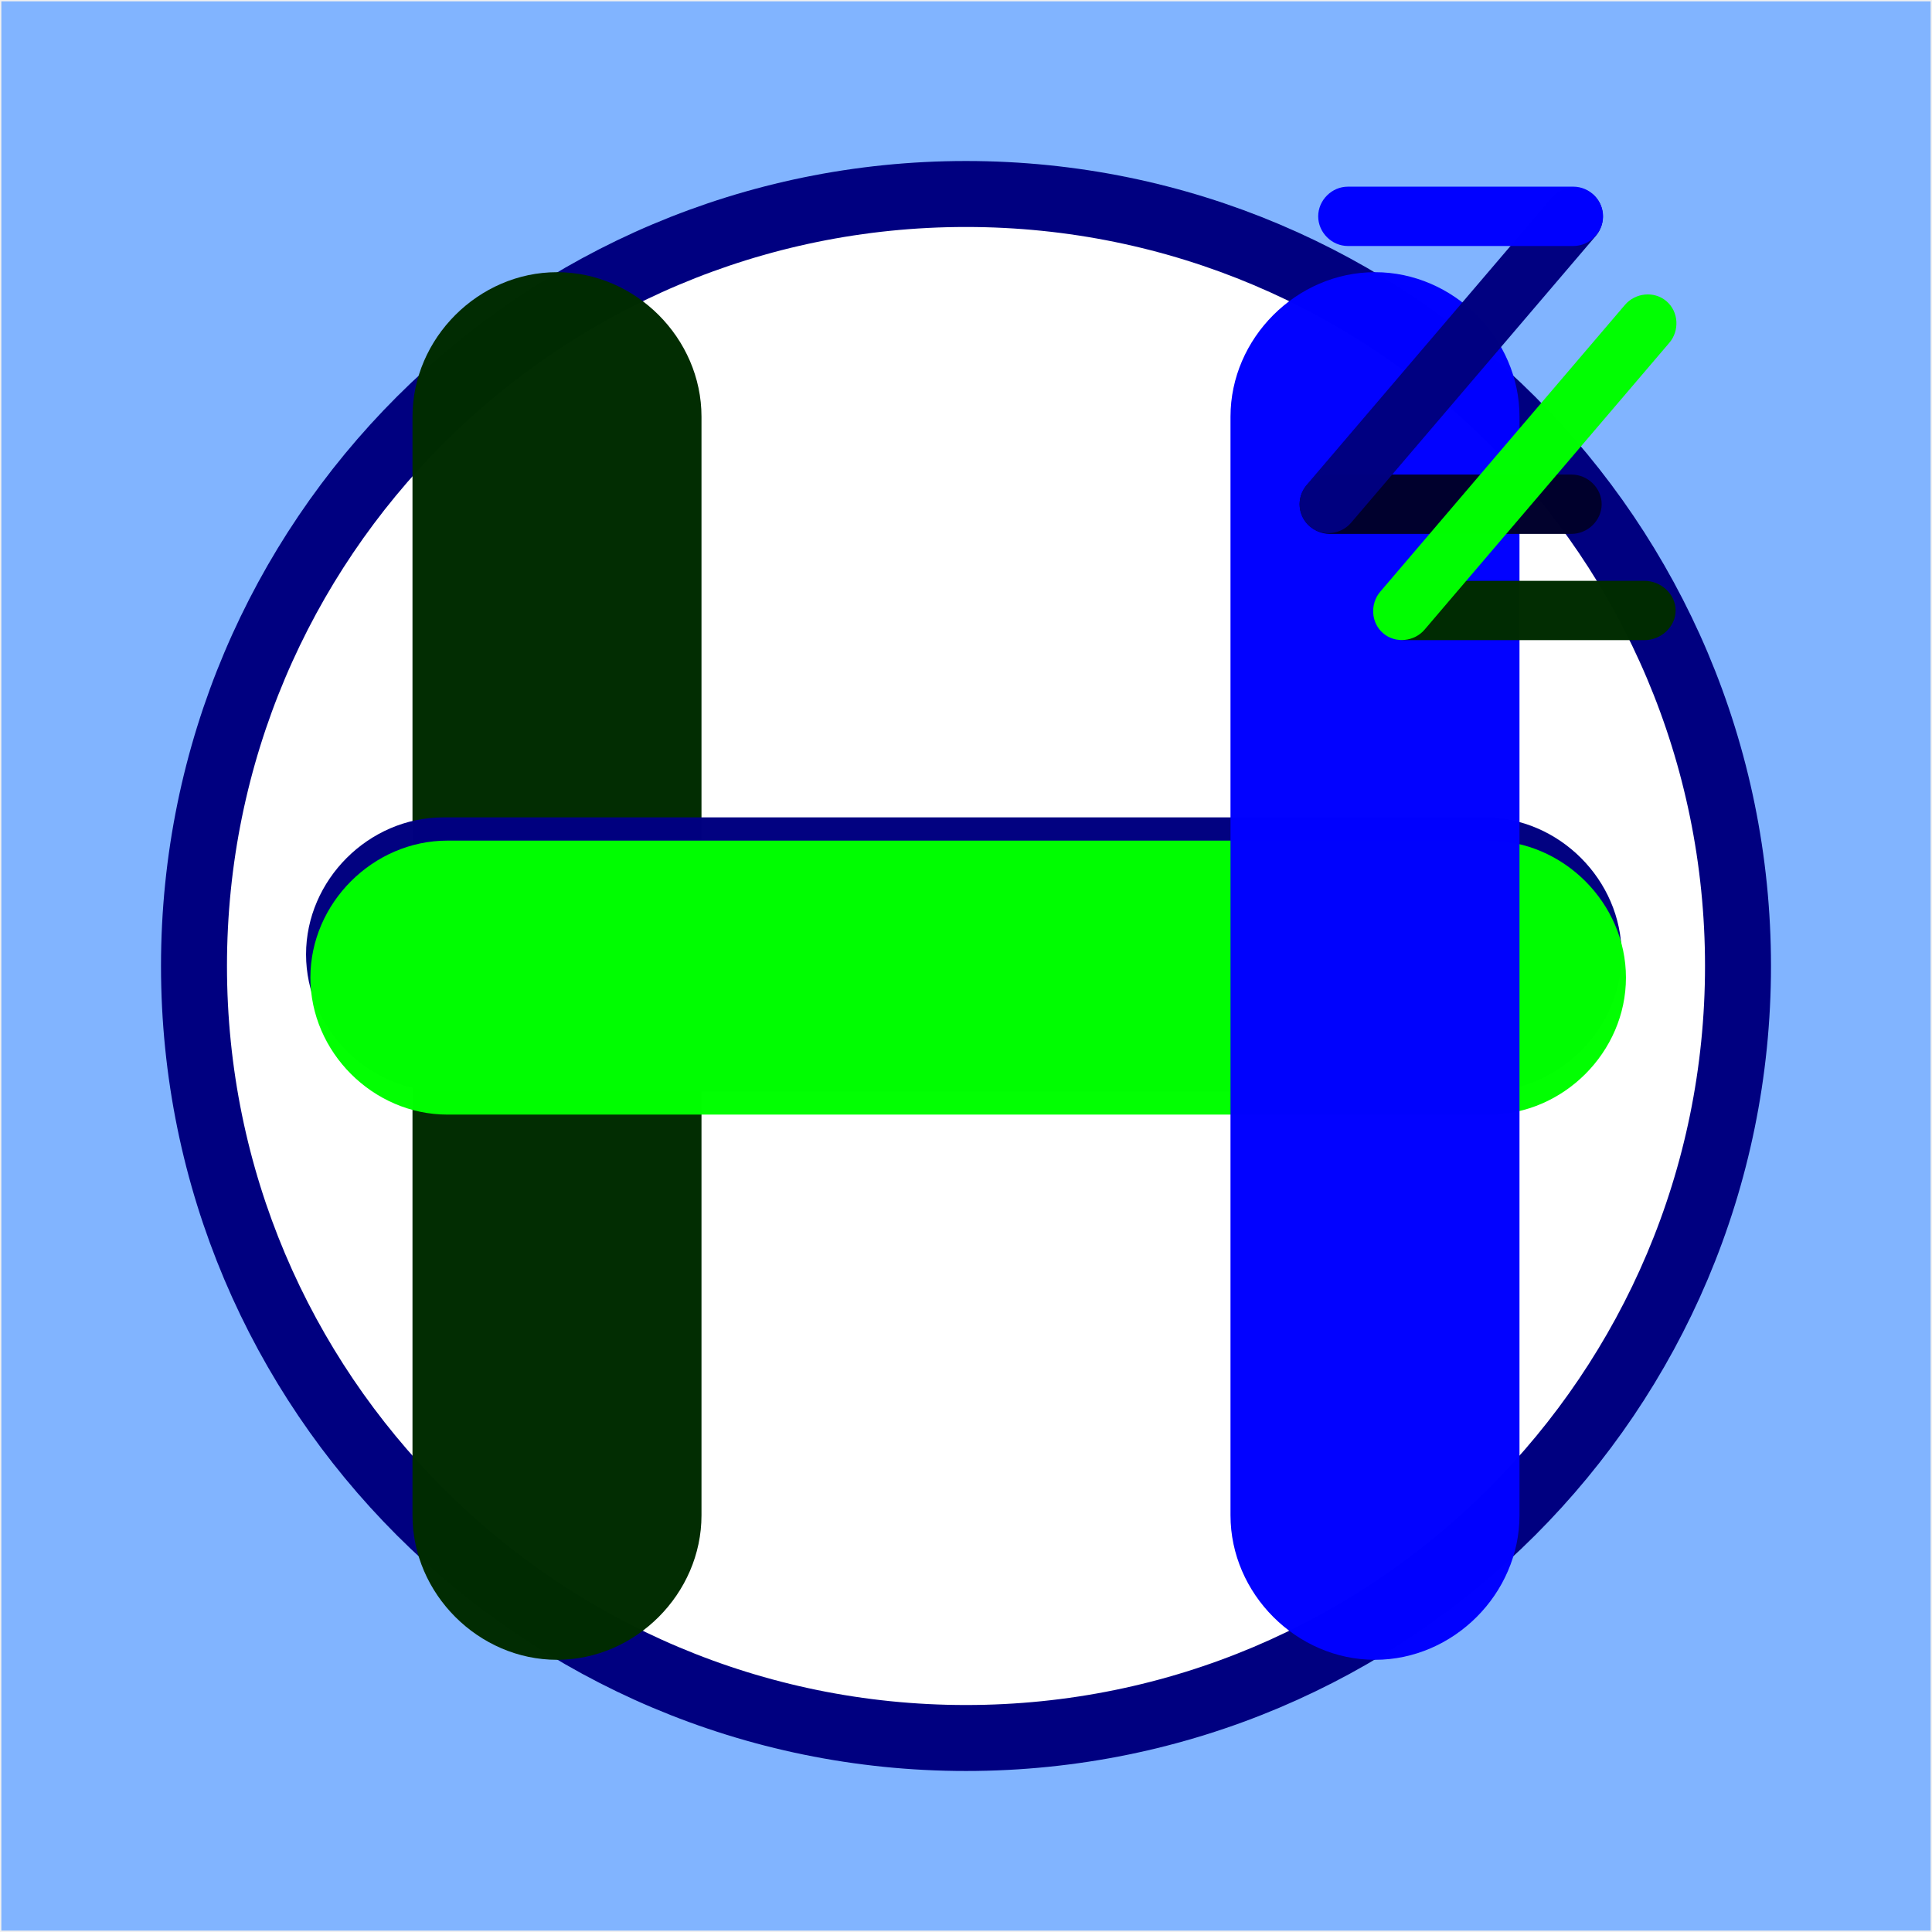
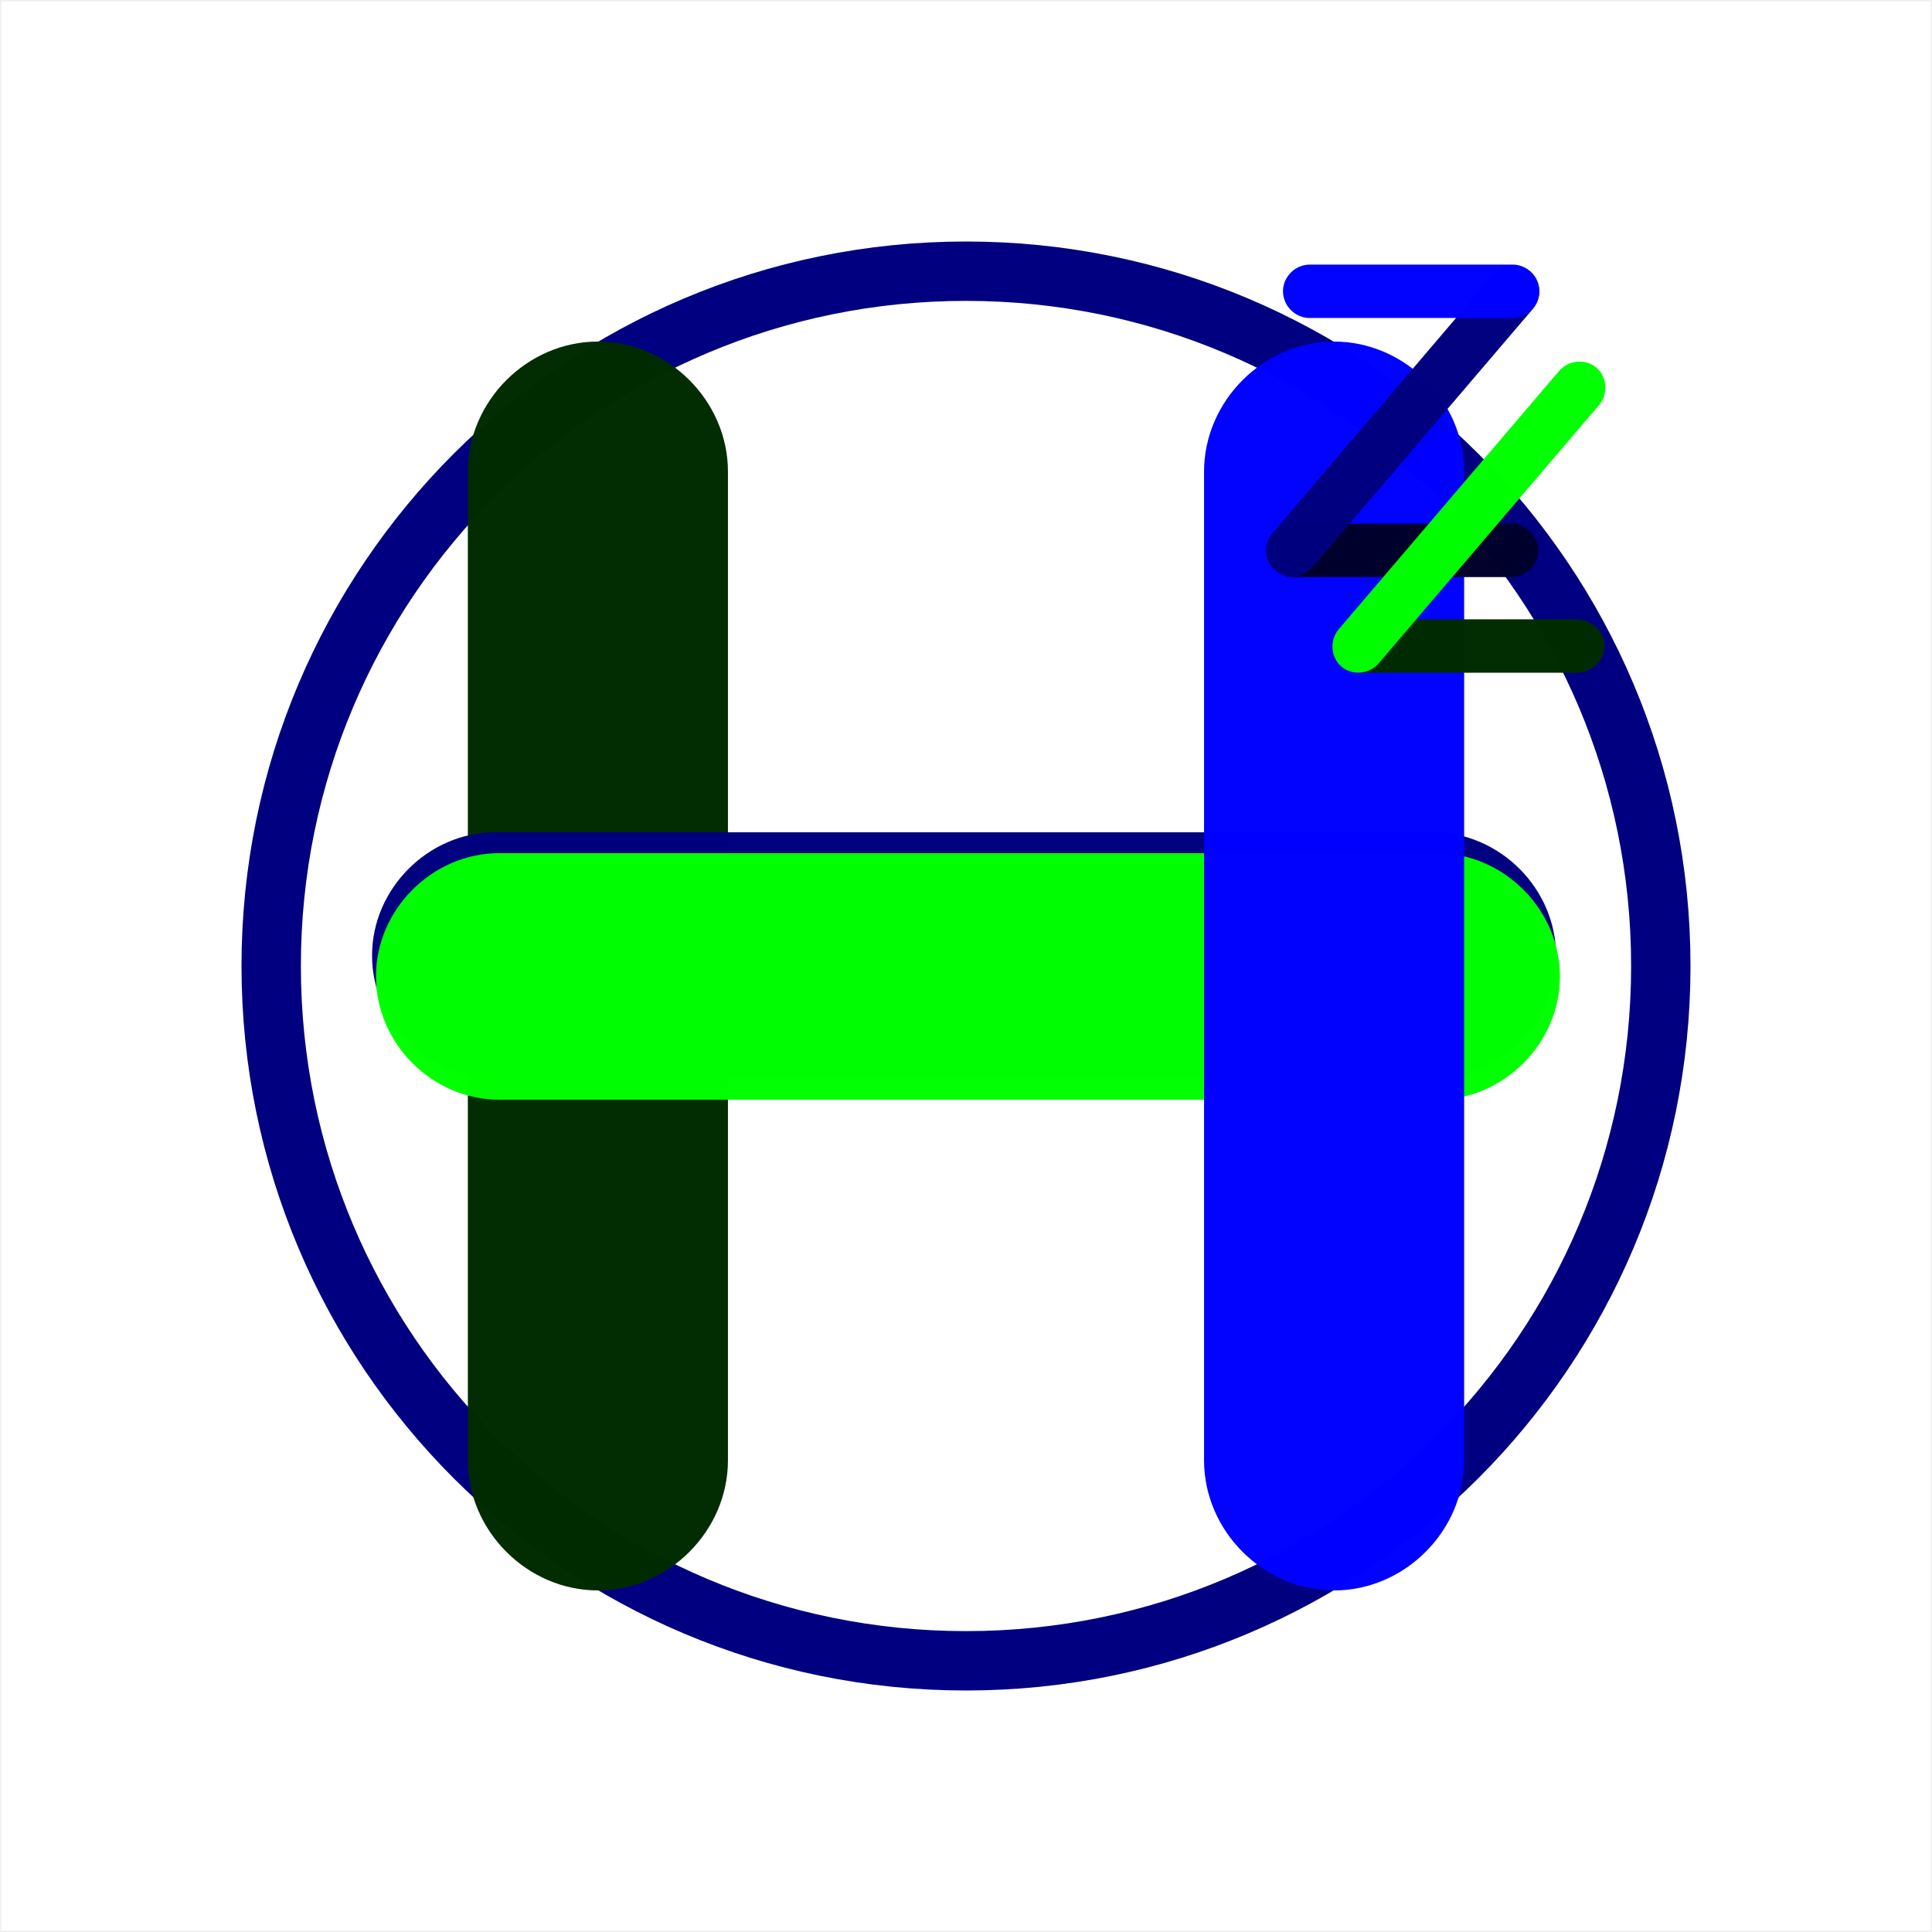
<svg xmlns="http://www.w3.org/2000/svg" width="1200" height="1200" version="1.1" viewBox="0 0 1200 1200">
-   <rect x=".827" y=".827" width="1198.3" height="1198.3" style="fill:#80b3ff;opacity:.99" />
-   <g transform="matrix(4.5589 0 0 4.5589 -1544.9 -359.49)" />
-   <g transform="matrix(.83333 0 0 .83333 100 100)">
-     <circle cx="600" cy="600" r="575.41" style="fill:#fff;stroke-linecap:round;stroke-linejoin:round;stroke-width:49.17;stroke:#000080" />
+   <rect x=".827" y=".827" width="1198.3" height="1198.3" fill="#fff" opacity=".99" />
+   <g transform="matrix(3.6471 0 0 3.6471 -1235.9 -287.59)" />
+   <g transform="matrix(.75 0 0 .75 150 150)">
+     <circle cx="600" cy="600" r="575.41" fill="#fff" stroke="#000080" stroke-linecap="round" stroke-linejoin="round" stroke-width="49.17" />
    <g transform="matrix(1.5195 0 0 1.5195 787.18 -53.09)">
-       <path d="m-394.69 699.25c0 38.487 32.396 70.884 70.884 70.884 38.487 0 70.875-32.396 70.875-70.884v-538.9c0-38.487-32.386-70.875-70.875-70.875s-70.884 32.386-70.884 70.875z" style="color-rendering:auto;color:#000000;dominant-baseline:auto;fill:#002b00;font-feature-settings:normal;font-variant-alternates:normal;font-variant-caps:normal;font-variant-east-asian:normal;font-variant-ligatures:normal;font-variant-numeric:normal;font-variant-position:normal;font-variation-settings:normal;image-rendering:auto;inline-size:0;isolation:auto;mix-blend-mode:normal;opacity:.99;shape-margin:0;shape-padding:0;shape-rendering:auto;solid-color:#000000;stop-color:#000000;stroke-width:4.871;text-decoration-color:#000000;text-decoration-line:none;text-decoration-style:solid;text-indent:0;text-orientation:mixed;text-transform:none;white-space:normal" />
-       <g transform="translate(0 13.162)">
-         <path d="m-379.7 343.75c-36.488 0-67.202 30.713-67.202 67.202 0 36.488 30.713 67.193 67.202 67.193h510.91c36.488 0 67.193-30.704 67.193-67.193 0-36.489-30.704-67.202-67.193-67.202z" style="color-rendering:auto;color:#000000;dominant-baseline:auto;fill:#000080;font-feature-settings:normal;font-variant-alternates:normal;font-variant-caps:normal;font-variant-east-asian:normal;font-variant-ligatures:normal;font-variant-numeric:normal;font-variant-position:normal;font-variation-settings:normal;image-rendering:auto;inline-size:0;isolation:auto;mix-blend-mode:normal;opacity:.99;shape-margin:0;shape-padding:0;shape-rendering:auto;solid-color:#000000;stop-color:#000000;stroke-width:4.618;text-decoration-color:#000000;text-decoration-line:none;text-decoration-style:solid;text-indent:0;text-orientation:mixed;text-transform:none;white-space:normal" />
-         <path d="m-377.57 355.14c-36.488 0-67.202 30.713-67.202 67.202 0 36.488 30.713 67.193 67.202 67.193h510.91c36.488 0 67.193-30.704 67.193-67.193 0-36.489-30.704-67.202-67.193-67.202z" style="color-rendering:auto;color:#000000;dominant-baseline:auto;fill:#0f0;font-feature-settings:normal;font-variant-alternates:normal;font-variant-caps:normal;font-variant-east-asian:normal;font-variant-ligatures:normal;font-variant-numeric:normal;font-variant-position:normal;font-variation-settings:normal;image-rendering:auto;inline-size:0;isolation:auto;mix-blend-mode:normal;opacity:.99;shape-margin:0;shape-padding:0;shape-rendering:auto;solid-color:#000000;stop-color:#000000;stroke-width:4.618;text-decoration-color:#000000;text-decoration-line:none;text-decoration-style:solid;text-indent:0;text-orientation:mixed;text-transform:none;white-space:normal" />
+       <g shape-rendering="auto">
+         <path d="m-394.69 699.25c0 38.487 32.396 70.884 70.884 70.884 38.487 0 70.875-32.396 70.875-70.884v-538.9c0-38.487-32.386-70.875-70.875-70.875s-70.884 32.386-70.884 70.875z" color="#000000" color-rendering="auto" dominant-baseline="auto" fill="#002b00" image-rendering="auto" opacity=".99" solid-color="#000000" stop-color="#000000" stroke-width="4.871" style="font-feature-settings:normal;font-variant-alternates:normal;font-variant-caps:normal;font-variant-east-asian:normal;font-variant-ligatures:normal;font-variant-numeric:normal;font-variant-position:normal;font-variation-settings:normal;inline-size:0;isolation:auto;mix-blend-mode:normal;shape-margin:0;shape-padding:0;text-decoration-color:#000000;text-decoration-line:none;text-decoration-style:solid;text-indent:0;text-orientation:mixed;text-transform:none;white-space:normal" />
+         <g transform="translate(0 13.162)" stroke-width="4.618">
+           <path d="m-379.7 343.75c-36.488 0-67.202 30.713-67.202 67.202 0 36.488 30.713 67.193 67.202 67.193h510.91c36.488 0 67.193-30.704 67.193-67.193 0-36.489-30.704-67.202-67.193-67.202z" color="#000000" color-rendering="auto" dominant-baseline="auto" fill="#000080" image-rendering="auto" opacity=".99" solid-color="#000000" stop-color="#000000" style="font-feature-settings:normal;font-variant-alternates:normal;font-variant-caps:normal;font-variant-east-asian:normal;font-variant-ligatures:normal;font-variant-numeric:normal;font-variant-position:normal;font-variation-settings:normal;inline-size:0;isolation:auto;mix-blend-mode:normal;shape-margin:0;shape-padding:0;text-decoration-color:#000000;text-decoration-line:none;text-decoration-style:solid;text-indent:0;text-orientation:mixed;text-transform:none;white-space:normal" />
+           <path d="m-377.57 355.14c-36.488 0-67.202 30.713-67.202 67.202 0 36.488 30.713 67.193 67.202 67.193h510.91c36.488 0 67.193-30.704 67.193-67.193 0-36.489-30.704-67.202-67.193-67.202z" color="#000000" color-rendering="auto" dominant-baseline="auto" fill="#0f0" image-rendering="auto" opacity=".99" solid-color="#000000" stop-color="#000000" style="font-feature-settings:normal;font-variant-alternates:normal;font-variant-caps:normal;font-variant-east-asian:normal;font-variant-ligatures:normal;font-variant-numeric:normal;font-variant-position:normal;font-variation-settings:normal;inline-size:0;isolation:auto;mix-blend-mode:normal;shape-margin:0;shape-padding:0;text-decoration-color:#000000;text-decoration-line:none;text-decoration-style:solid;text-indent:0;text-orientation:mixed;text-transform:none;white-space:normal" />
+         </g>
+         <path d="m6.558 699.25c0 38.487 32.396 70.884 70.884 70.884 38.487 0 70.875-32.396 70.875-70.884v-538.9c0-38.487-32.386-70.875-70.875-70.875-38.488 0-70.884 32.386-70.884 70.875z" color="#000000" color-rendering="auto" dominant-baseline="auto" fill="#00f" image-rendering="auto" opacity=".99" solid-color="#000000" stop-color="#000000" stroke-width="4.871" style="font-feature-settings:normal;font-variant-alternates:normal;font-variant-caps:normal;font-variant-east-asian:normal;font-variant-ligatures:normal;font-variant-numeric:normal;font-variant-position:normal;font-variation-settings:normal;inline-size:0;isolation:auto;mix-blend-mode:normal;shape-margin:0;shape-padding:0;text-decoration-color:#000000;text-decoration-line:none;text-decoration-style:solid;text-indent:0;text-orientation:mixed;text-transform:none;white-space:normal" />
      </g>
-       <path d="m6.558 699.25c0 38.487 32.396 70.884 70.884 70.884 38.487 0 70.875-32.396 70.875-70.884v-538.9c0-38.487-32.386-70.875-70.875-70.875-38.488 0-70.884 32.386-70.884 70.875z" style="color-rendering:auto;color:#000000;dominant-baseline:auto;fill:#00f;font-feature-settings:normal;font-variant-alternates:normal;font-variant-caps:normal;font-variant-east-asian:normal;font-variant-ligatures:normal;font-variant-numeric:normal;font-variant-position:normal;font-variation-settings:normal;image-rendering:auto;inline-size:0;isolation:auto;mix-blend-mode:normal;opacity:.99;shape-margin:0;shape-padding:0;shape-rendering:auto;solid-color:#000000;stop-color:#000000;stroke-width:4.871;text-decoration-color:#000000;text-decoration-line:none;text-decoration-style:solid;text-indent:0;text-orientation:mixed;text-transform:none;white-space:normal" />
    </g>
-     <g transform="matrix(1.5195 0 0 1.5195 747.86 -53.09)">
-       <path d="m81.145 188.74c-8.045 0-14.815 6.649-14.815 14.551 0 7.902 6.77 14.553 14.815 14.553h118.54c8.045 0 14.815-6.651 14.815-14.553 0-7.902-6.77-14.551-14.815-14.551z" style="color-rendering:auto;color:#000000;dominant-baseline:auto;fill:#00002b;font-feature-settings:normal;font-variant-alternates:normal;font-variant-caps:normal;font-variant-east-asian:normal;font-variant-ligatures:normal;font-variant-numeric:normal;font-variant-position:normal;font-variation-settings:normal;image-rendering:auto;inline-size:0;isolation:auto;mix-blend-mode:normal;opacity:.99;shape-margin:0;shape-padding:0;shape-rendering:auto;solid-color:#000000;stop-color:#000000;text-decoration-color:#000000;text-decoration-line:none;text-decoration-style:solid;text-indent:0;text-orientation:mixed;text-transform:none;white-space:normal" />
-       <path d="m117.98 240.87c-8.349 0-15.376 6.651-15.376 14.553 0 7.902 7.027 14.551 15.376 14.551h117.42c8.349 0 15.376-6.649 15.376-14.551 0-7.902-7.027-14.553-15.376-14.553z" style="color-rendering:auto;color:#000000;dominant-baseline:auto;fill:#002b00;font-feature-settings:normal;font-variant-alternates:normal;font-variant-caps:normal;font-variant-east-asian:normal;font-variant-ligatures:normal;font-variant-numeric:normal;font-variant-position:normal;font-variation-settings:normal;image-rendering:auto;inline-size:0;isolation:auto;mix-blend-mode:normal;opacity:.99;shape-margin:0;shape-padding:0;shape-rendering:auto;solid-color:#000000;stop-color:#000000;text-decoration-color:#000000;text-decoration-line:none;text-decoration-style:solid;text-indent:0;text-orientation:mixed;text-transform:none;white-space:normal" />
-       <path d="m210.21 51.287c-6.085-5.2-15.343-4.068-20.327 1.773l-120.08 140.74c-4.983 5.84-4.649 15.167 1.437 20.367 6.085 5.2 15.344 4.07 20.327-1.77l120.08-140.74c4.983-5.84 4.648-15.17-1.437-20.37z" style="color-rendering:auto;color:#000000;dominant-baseline:auto;fill:#000080;font-feature-settings:normal;font-variant-alternates:normal;font-variant-caps:normal;font-variant-east-asian:normal;font-variant-ligatures:normal;font-variant-numeric:normal;font-variant-position:normal;font-variation-settings:normal;image-rendering:auto;inline-size:0;isolation:auto;mix-blend-mode:normal;opacity:.99;shape-margin:0;shape-padding:0;shape-rendering:auto;solid-color:#000000;stop-color:#000000;text-decoration-color:#000000;text-decoration-line:none;text-decoration-style:solid;text-indent:0;text-orientation:mixed;text-transform:none;white-space:normal" />
-       <path d="m90.003 47.53c-7.902 0-14.553 6.651-14.553 14.553 0 7.902 6.651 14.551 14.553 14.551h110.64c7.902 0 14.551-6.649 14.551-14.551s-6.649-14.553-14.551-14.553z" style="color-rendering:auto;color:#000000;dominant-baseline:auto;fill:#00f;font-feature-settings:normal;font-variant-alternates:normal;font-variant-caps:normal;font-variant-east-asian:normal;font-variant-ligatures:normal;font-variant-numeric:normal;font-variant-position:normal;font-variation-settings:normal;image-rendering:auto;inline-size:0;isolation:auto;mix-blend-mode:normal;opacity:.99;shape-margin:0;shape-padding:0;shape-rendering:auto;solid-color:#000000;stop-color:#000000;text-decoration-color:#000000;text-decoration-line:none;text-decoration-style:solid;text-indent:0;text-orientation:mixed;text-transform:none;white-space:normal" />
-       <path d="m246.28 103.71c-6.085-5.2-15.343-4.068-20.327 1.773l-120.08 140.74c-4.983 5.84-4.649 15.167 1.437 20.367 6.085 5.2 15.344 4.07 20.327-1.77l120.08-140.74c4.983-5.84 4.648-15.17-1.437-20.37z" style="color-rendering:auto;color:#000000;dominant-baseline:auto;fill:#0f0;font-feature-settings:normal;font-variant-alternates:normal;font-variant-caps:normal;font-variant-east-asian:normal;font-variant-ligatures:normal;font-variant-numeric:normal;font-variant-position:normal;font-variation-settings:normal;image-rendering:auto;inline-size:0;isolation:auto;mix-blend-mode:normal;opacity:.99;shape-margin:0;shape-padding:0;shape-rendering:auto;solid-color:#000000;stop-color:#000000;text-decoration-color:#000000;text-decoration-line:none;text-decoration-style:solid;text-indent:0;text-orientation:mixed;text-transform:none;white-space:normal" />
+     <g transform="matrix(1.5195 0 0 1.5195 747.86 -53.09)" shape-rendering="auto">
+       <path d="m81.145 188.74c-8.045 0-14.815 6.649-14.815 14.551 0 7.902 6.77 14.553 14.815 14.553h118.54c8.045 0 14.815-6.651 14.815-14.553 0-7.902-6.77-14.551-14.815-14.551z" color="#000000" color-rendering="auto" dominant-baseline="auto" fill="#00002b" image-rendering="auto" opacity=".99" solid-color="#000000" stop-color="#000000" style="font-feature-settings:normal;font-variant-alternates:normal;font-variant-caps:normal;font-variant-east-asian:normal;font-variant-ligatures:normal;font-variant-numeric:normal;font-variant-position:normal;font-variation-settings:normal;inline-size:0;isolation:auto;mix-blend-mode:normal;shape-margin:0;shape-padding:0;text-decoration-color:#000000;text-decoration-line:none;text-decoration-style:solid;text-indent:0;text-orientation:mixed;text-transform:none;white-space:normal" />
+       <path d="m117.98 240.87c-8.349 0-15.376 6.651-15.376 14.553 0 7.902 7.027 14.551 15.376 14.551h117.42c8.349 0 15.376-6.649 15.376-14.551 0-7.902-7.027-14.553-15.376-14.553z" color="#000000" color-rendering="auto" dominant-baseline="auto" fill="#002b00" image-rendering="auto" opacity=".99" solid-color="#000000" stop-color="#000000" style="font-feature-settings:normal;font-variant-alternates:normal;font-variant-caps:normal;font-variant-east-asian:normal;font-variant-ligatures:normal;font-variant-numeric:normal;font-variant-position:normal;font-variation-settings:normal;inline-size:0;isolation:auto;mix-blend-mode:normal;shape-margin:0;shape-padding:0;text-decoration-color:#000000;text-decoration-line:none;text-decoration-style:solid;text-indent:0;text-orientation:mixed;text-transform:none;white-space:normal" />
+       <path d="m210.21 51.287c-6.085-5.2-15.343-4.068-20.327 1.773l-120.08 140.74c-4.983 5.84-4.649 15.167 1.437 20.367 6.085 5.2 15.344 4.07 20.327-1.77l120.08-140.74c4.983-5.84 4.648-15.17-1.437-20.37z" color="#000000" color-rendering="auto" dominant-baseline="auto" fill="#000080" image-rendering="auto" opacity=".99" solid-color="#000000" stop-color="#000000" style="font-feature-settings:normal;font-variant-alternates:normal;font-variant-caps:normal;font-variant-east-asian:normal;font-variant-ligatures:normal;font-variant-numeric:normal;font-variant-position:normal;font-variation-settings:normal;inline-size:0;isolation:auto;mix-blend-mode:normal;shape-margin:0;shape-padding:0;text-decoration-color:#000000;text-decoration-line:none;text-decoration-style:solid;text-indent:0;text-orientation:mixed;text-transform:none;white-space:normal" />
+       <path d="m90.003 47.53c-7.902 0-14.553 6.651-14.553 14.553 0 7.902 6.651 14.551 14.553 14.551h110.64c7.902 0 14.551-6.649 14.551-14.551s-6.649-14.553-14.551-14.553z" color="#000000" color-rendering="auto" dominant-baseline="auto" fill="#00f" image-rendering="auto" opacity=".99" solid-color="#000000" stop-color="#000000" style="font-feature-settings:normal;font-variant-alternates:normal;font-variant-caps:normal;font-variant-east-asian:normal;font-variant-ligatures:normal;font-variant-numeric:normal;font-variant-position:normal;font-variation-settings:normal;inline-size:0;isolation:auto;mix-blend-mode:normal;shape-margin:0;shape-padding:0;text-decoration-color:#000000;text-decoration-line:none;text-decoration-style:solid;text-indent:0;text-orientation:mixed;text-transform:none;white-space:normal" />
+       <path d="m246.28 103.71c-6.085-5.2-15.343-4.068-20.327 1.773l-120.08 140.74c-4.983 5.84-4.649 15.167 1.437 20.367 6.085 5.2 15.344 4.07 20.327-1.77l120.08-140.74c4.983-5.84 4.648-15.17-1.437-20.37z" color="#000000" color-rendering="auto" dominant-baseline="auto" fill="#0f0" image-rendering="auto" opacity=".99" solid-color="#000000" stop-color="#000000" style="font-feature-settings:normal;font-variant-alternates:normal;font-variant-caps:normal;font-variant-east-asian:normal;font-variant-ligatures:normal;font-variant-numeric:normal;font-variant-position:normal;font-variation-settings:normal;inline-size:0;isolation:auto;mix-blend-mode:normal;shape-margin:0;shape-padding:0;text-decoration-color:#000000;text-decoration-line:none;text-decoration-style:solid;text-indent:0;text-orientation:mixed;text-transform:none;white-space:normal" />
    </g>
  </g>
-   <text style="font-family:FreeSerif;font-size:10.583px;line-height:1.25;shape-inside:url(#rect1483);white-space:pre" xml:space="preserve" />
-   <text style="font-family:FreeSerif;font-size:10.583px;line-height:1.25;shape-inside:url(#rect1489);white-space:pre" xml:space="preserve" />
+   <text font-family="FreeSerif" font-size="10.583px" style="line-height:1.25;shape-inside:url(#rect1483);white-space:pre" xml:space="preserve" />
+   <text font-family="FreeSerif" font-size="10.583px" style="line-height:1.25;shape-inside:url(#rect1489);white-space:pre" xml:space="preserve" />
</svg>
